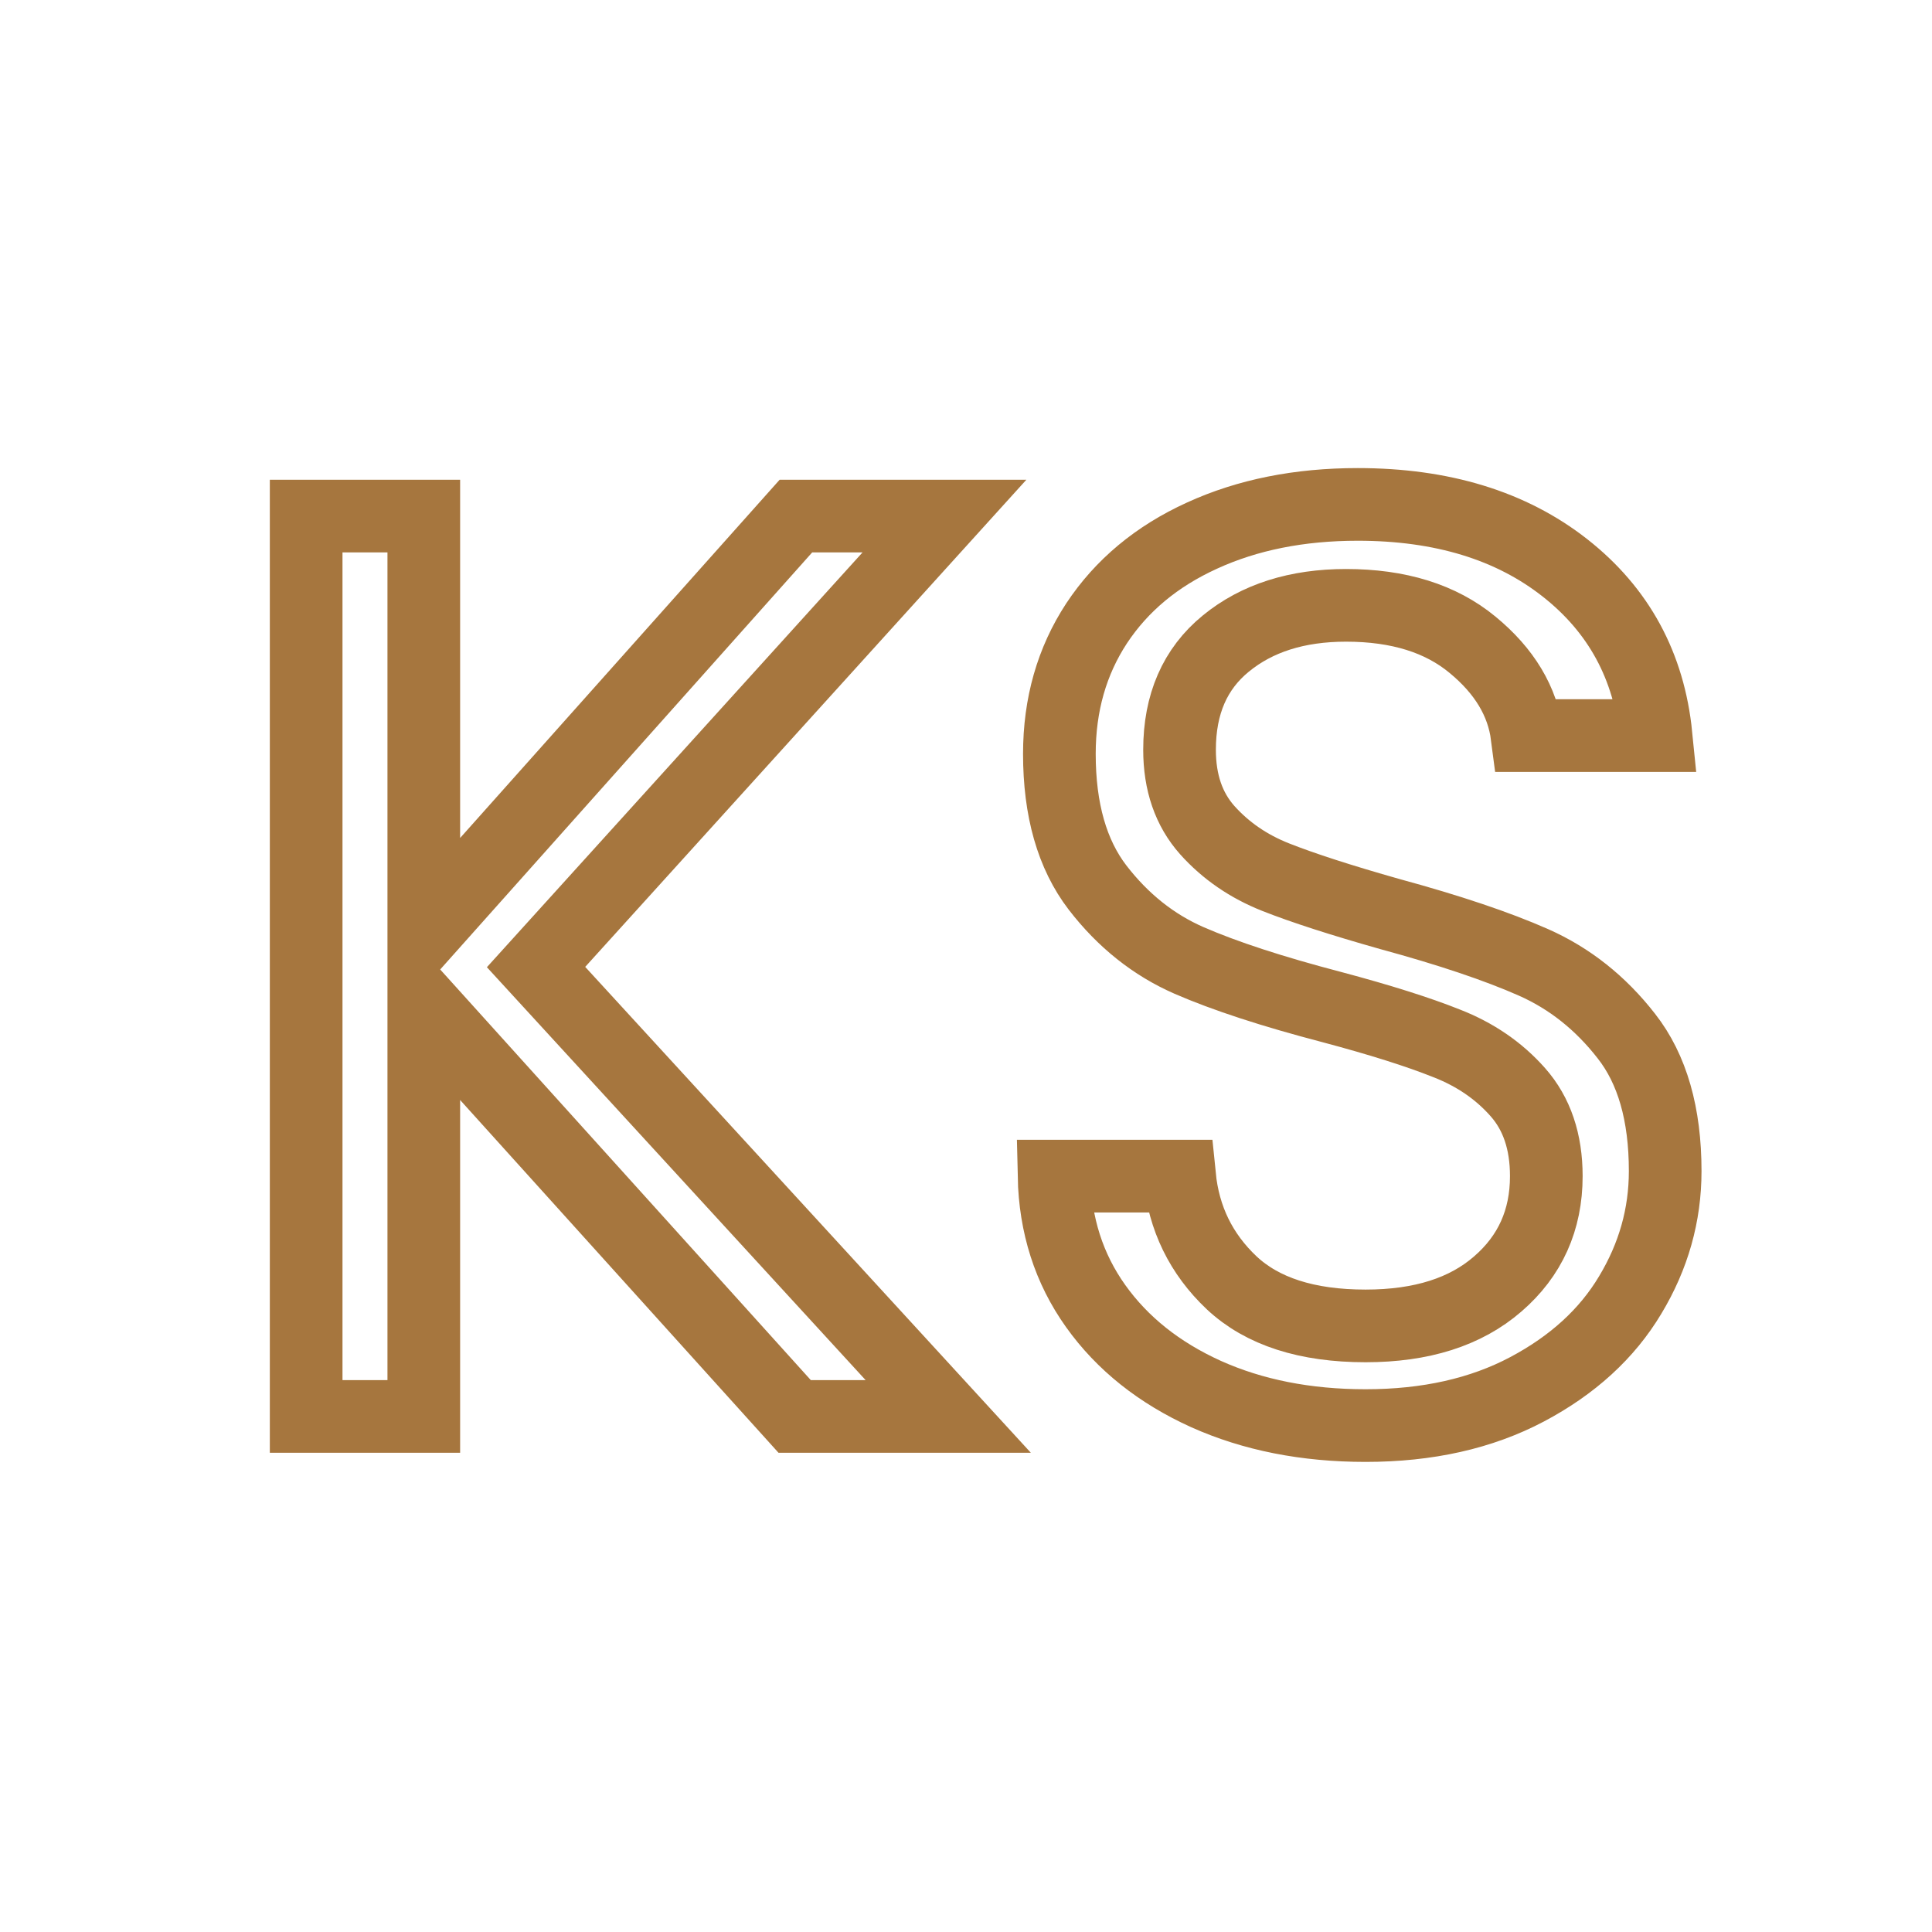
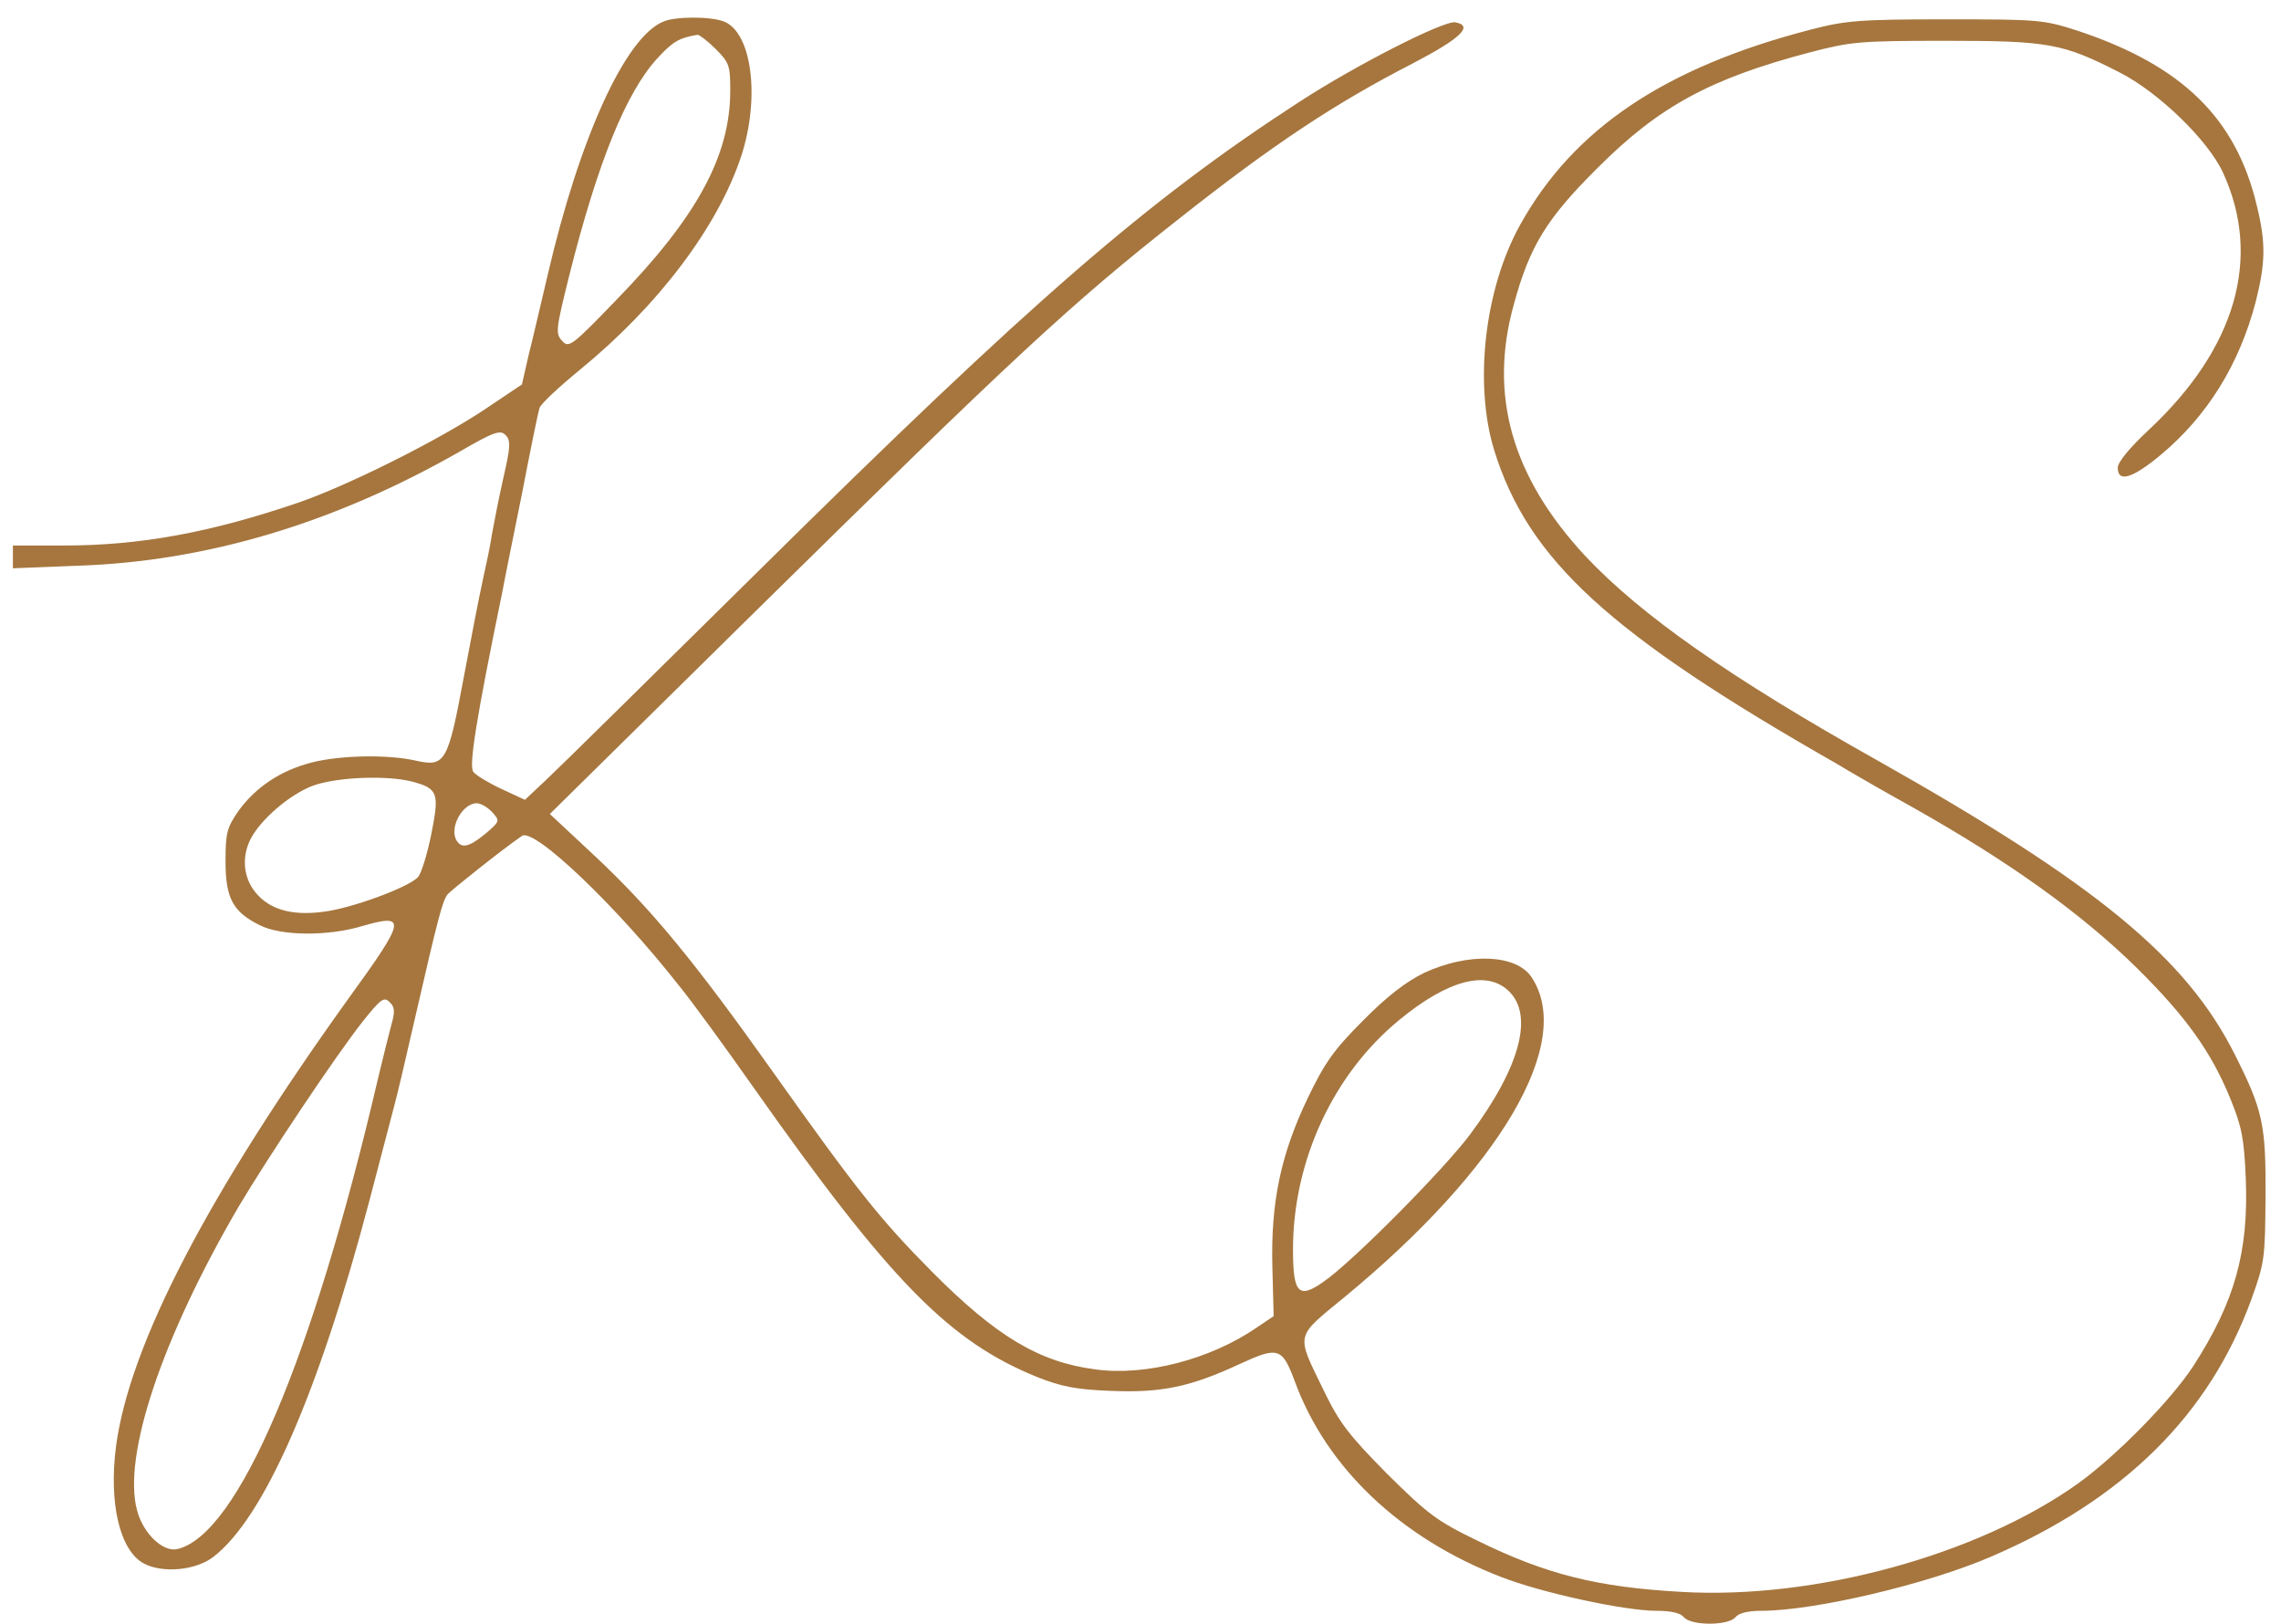
- <svg xmlns="http://www.w3.org/2000/svg" width="500" zoomAndPan="magnify" viewBox="0 0 375 375" height="500" preserveAspectRatio="xMidYMid meet" version="1.0">
-   <path stroke-linecap="butt" transform="matrix(0.75, 0, 0, 0.75, 40.1447, 12.42797)" fill="none" stroke-linejoin="miter" d="M 152.13 350.002 L 56.151 243.659 L 56.151 350.002 L 25.708 350.002 L 25.708 116.992 L 56.151 116.992 L 56.151 224.966 L 152.453 116.992 L 190.896 116.992 L 85.203 233.7 L 191.875 350.002 Z M 299.89 352.367 C 284.495 352.367 270.729 349.648 258.594 344.205 C 246.458 338.711 236.937 331.122 230.026 321.435 C 223.12 311.752 219.526 300.544 219.255 287.81 L 251.739 287.81 C 252.828 298.747 257.312 307.94 265.203 315.398 C 273.146 322.851 284.708 326.575 299.89 326.575 C 314.364 326.575 325.76 322.961 334.088 315.721 C 342.463 308.487 346.656 299.179 346.656 287.81 C 346.656 278.888 344.208 271.653 339.307 266.101 C 334.411 260.549 328.265 256.336 320.864 253.45 C 313.521 250.513 303.614 247.383 291.156 244.065 C 275.76 240.039 263.437 236.013 254.187 231.987 C 244.989 227.961 237.104 221.674 230.521 213.133 C 223.932 204.539 220.64 193.002 220.64 178.528 C 220.64 165.799 223.854 154.534 230.276 144.742 C 236.75 134.95 245.833 127.383 257.531 122.054 C 269.286 116.664 282.724 113.971 297.849 113.971 C 319.666 113.971 337.541 119.44 351.469 130.377 C 365.401 141.315 373.26 155.789 375.057 173.794 L 341.677 173.794 C 340.531 164.929 335.828 157.091 327.557 150.289 C 319.344 143.492 308.432 140.091 294.828 140.091 C 282.151 140.091 271.786 143.383 263.734 149.966 C 255.734 156.492 251.739 165.664 251.739 177.471 C 251.739 185.955 254.13 192.893 258.922 198.278 C 263.708 203.612 269.609 207.664 276.63 210.44 C 283.651 213.216 293.495 216.398 306.172 219.987 C 321.573 224.179 333.948 228.341 343.307 232.476 C 352.666 236.612 360.693 242.976 367.385 251.575 C 374.078 260.117 377.422 271.758 377.422 286.502 C 377.422 297.877 374.401 308.565 368.364 318.58 C 362.38 328.591 353.484 336.726 341.677 342.981 C 329.87 349.237 315.943 352.367 299.89 352.367 Z M 299.89 352.367 " stroke="#a6763e" stroke-width="18.804" stroke-opacity="1" stroke-miterlimit="4" />
+ <svg xmlns="http://www.w3.org/2000/svg" viewBox="0 0 531 378">
+   <g transform="translate(0,378) scale(0.1,-0.1)" fill="#a6763e" stroke="none">
+     <path d="M1545 3730 c-89 -35 -196 -271 -270 -590 -15 -63 -34 -146 -44 -185 l-16 -70 -85 -57 c-107 -72 -323 -180 -438 -219 -203 -69 -366 -99 -544 -99 l-118 0 0 -26 0 -27 152 6 c299 10 596 99 887 265 81 47 96 52 108 39 12 -12 12 -26 -6 -103 -11 -49 -22 -107 -26 -129 -3 -22 -13 -69 -21 -105 -8 -36 -28 -139 -45 -230 -36 -194 -43 -206 -110 -191 -65 15 -176 13 -243 -4 -74 -19 -131 -58 -171 -113 -27 -39 -30 -52 -30 -117 0 -86 17 -118 80 -149 49 -25 158 -26 238 -2 104 30 102 16 -27 -162 -331 -460 -515 -813 -546 -1050 -17 -132 9 -242 65 -272 44 -23 120 -16 161 15 118 90 245 379 364 830 23 88 48 183 55 210 8 28 30 122 50 210 56 244 65 277 77 293 10 11 124 102 173 136 28 20 220 -163 366 -349 31 -38 108 -144 172 -235 320 -454 457 -593 662 -676 56 -22 90 -29 171 -32 117 -5 185 9 301 63 89 41 98 38 128 -43 74 -200 246 -363 479 -453 94 -37 288 -79 362 -79 34 0 56 -5 64 -15 17 -20 103 -20 120 0 8 10 30 15 60 15 124 0 387 62 535 126 309 133 508 330 606 599 31 86 32 96 33 240 1 166 -6 200 -71 329 -113 226 -322 398 -833 686 -344 193 -550 338 -679 475 -171 184 -226 374 -167 586 37 136 76 200 196 319 142 142 261 207 493 268 96 25 115 27 317 27 240 0 272 -6 405 -74 90 -46 205 -157 240 -233 91 -198 30 -409 -172 -598 -46 -43 -73 -76 -73 -89 0 -35 34 -25 100 30 109 91 183 211 221 356 23 91 24 137 3 223 -48 204 -173 327 -416 408 -81 26 -89 27 -308 27 -203 0 -234 -3 -315 -24 -340 -88 -552 -231 -676 -454 -83 -149 -108 -369 -61 -524 79 -256 268 -429 796 -730 33 -20 77 -45 96 -56 19 -11 55 -31 80 -45 229 -129 396 -249 526 -377 113 -112 172 -194 217 -305 26 -64 31 -91 35 -183 7 -172 -26 -288 -122 -437 -52 -80 -180 -210 -269 -274 -233 -166 -611 -270 -922 -252 -196 11 -314 40 -475 119 -95 46 -115 61 -211 156 -89 90 -111 119 -146 191 -67 138 -70 124 49 222 362 299 533 591 434 742 -35 55 -148 59 -251 11 -41 -20 -86 -54 -142 -111 -68 -68 -89 -98 -128 -179 -63 -131 -87 -243 -83 -395 l3 -114 -40 -27 c-108 -74 -259 -113 -375 -97 -131 17 -231 77 -380 227 -121 122 -175 190 -371 466 -183 258 -283 379 -413 501 l-106 99 488 481 c588 579 725 707 977 905 219 173 362 268 545 362 111 58 141 87 98 95 -26 5 -229 -98 -363 -185 -353 -229 -621 -461 -1260 -1093 -242 -239 -463 -457 -492 -484 l-51 -48 -54 25 c-30 14 -60 32 -66 40 -11 13 6 121 68 422 5 28 26 131 46 230 19 99 37 187 40 195 2 9 45 49 95 90 182 149 321 333 375 498 44 136 24 287 -41 312 -31 12 -112 12 -140 0z m121 -64 c32 -32 34 -39 34 -97 0 -152 -78 -295 -265 -487 -105 -109 -111 -113 -127 -95 -15 17 -14 26 17 151 67 266 133 428 206 507 35 38 50 47 93 54 4 0 23 -14 42 -33z m-705 -1706 c59 -16 62 -27 43 -122 -9 -45 -23 -91 -31 -100 -22 -24 -158 -74 -223 -81 -72 -9 -122 6 -154 44 -30 35 -34 85 -12 127 24 45 89 101 142 122 55 21 175 26 235 10z m185 -71 c18 -20 18 -21 -16 -50 -38 -31 -55 -35 -67 -16 -18 29 13 87 47 87 9 0 25 -9 36 -21z m2366 -416 c59 -56 27 -177 -89 -333 -60 -81 -276 -299 -342 -344 -58 -41 -71 -27 -71 75 0 207 94 409 248 535 113 93 203 116 254 67z m-2601 -79 c-6 -22 -20 -79 -32 -129 -152 -651 -325 -1056 -465 -1091 -34 -9 -81 36 -95 90 -34 127 58 401 236 706 67 113 226 352 291 434 41 51 48 56 61 43 12 -11 13 -22 4 -53z" />
+   </g>
</svg>
